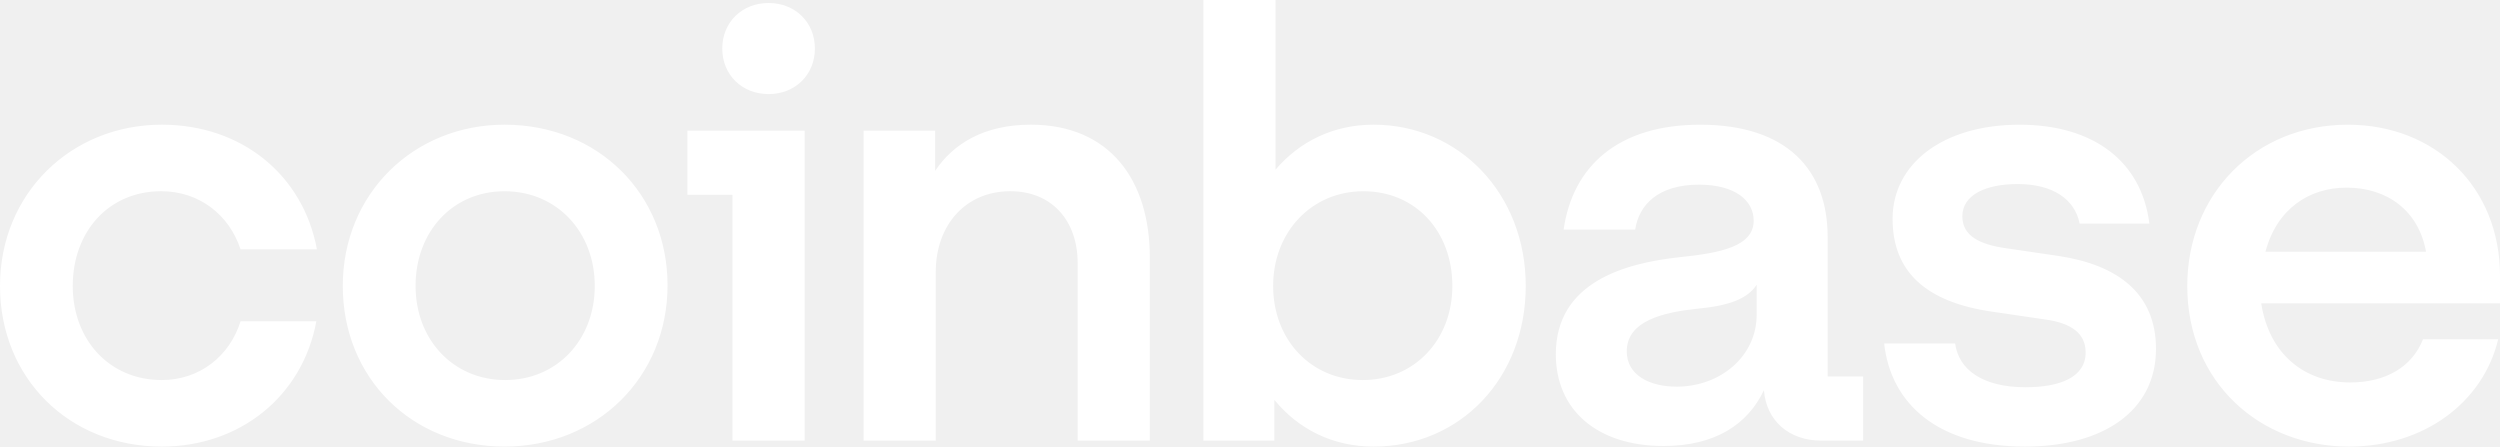
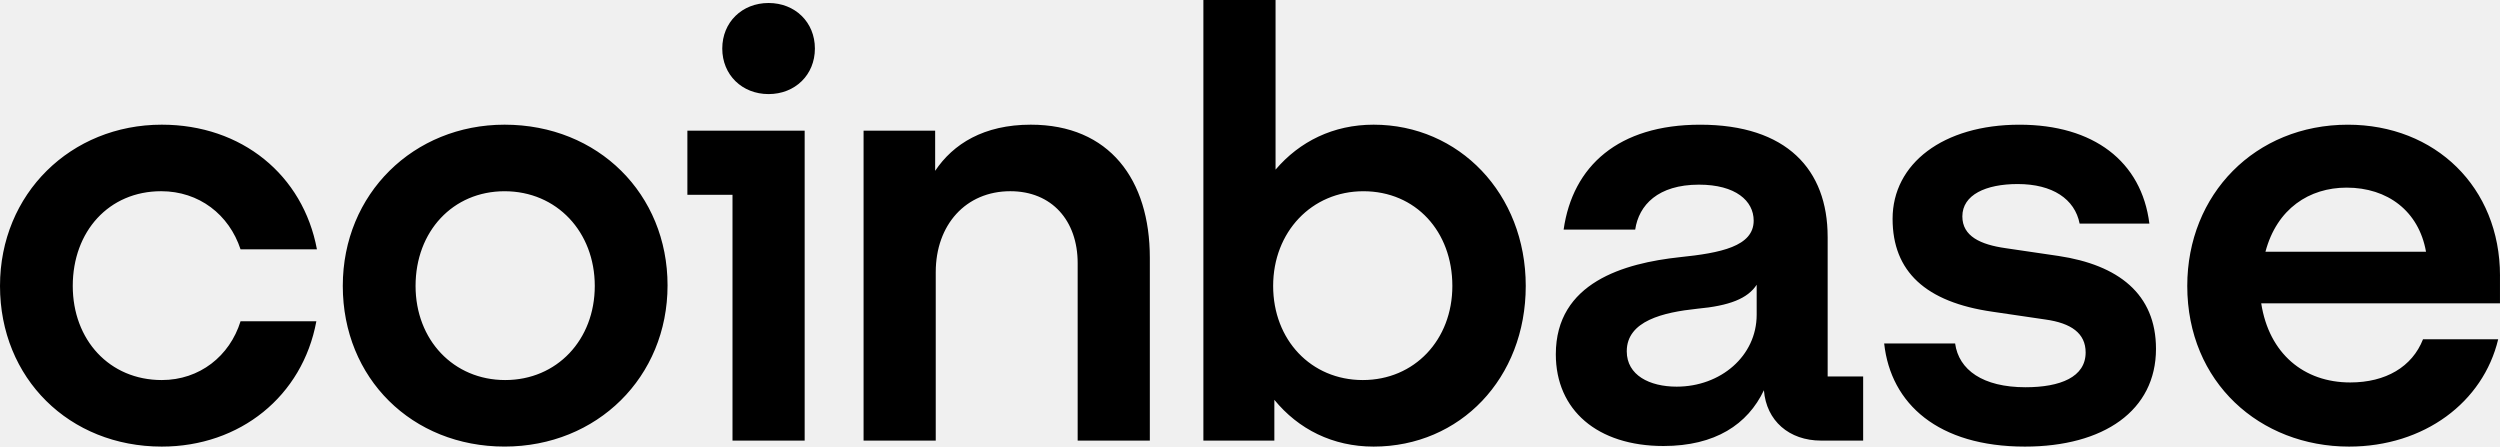
<svg xmlns="http://www.w3.org/2000/svg" version="1.1" id="Layer_1" x="0px" y="0px" viewBox="0 0 1101.64 196.79" style="enable-background:new 0 0 1101.64 196.79;" xml:space="preserve">
  <style type="text/css">
-   .st0{fill:#FFFFFF;}
+   .st0{fill:#000000;}
 </style>
  <path class="st0" d="M222.34,54.94c-40.02,0-71.29,30.38-71.29,71.05s30.48,70.79,71.29,70.79c40.81,0,71.82-30.64,71.82-71.05  C294.16,85.58,263.68,54.94,222.34,54.94z M222.61,167.47c-22.79,0-39.49-17.7-39.49-41.47c0-24.04,16.43-41.73,39.22-41.73  c23.06,0,39.75,17.96,39.75,41.73S245.4,167.47,222.61,167.47z M302.9,85.85h19.88v108.3h31.8V57.58H302.9V85.85z M71.02,84.26  c16.7,0,29.95,10.3,34.98,25.62h33.66c-6.1-32.75-33.13-54.94-68.37-54.94C31.27,54.94,0,85.32,0,126s30.48,70.79,71.29,70.79  c34.45,0,62.01-22.19,68.11-55.21H106c-4.77,15.32-18.02,25.89-34.72,25.89c-23.06,0-39.22-17.7-39.22-41.47  C32.07,101.96,47.97,84.26,71.02,84.26z M907.12,112.79l-23.32-3.43c-11.13-1.58-19.08-5.28-19.08-14  c0-9.51,10.34-14.26,24.38-14.26c15.37,0,25.18,6.6,27.3,17.43h30.74c-3.45-27.47-24.65-43.58-57.24-43.58  c-33.66,0-55.92,17.17-55.92,41.47c0,23.24,14.58,36.72,43.99,40.94l23.32,3.43c11.4,1.58,17.76,6.08,17.76,14.53  c0,10.83-11.13,15.32-26.5,15.32c-18.82,0-29.42-7.66-31.01-19.28h-31.27c2.92,26.68,23.85,45.43,62.01,45.43  c34.72,0,57.77-15.85,57.77-43.06C950.05,129.43,933.36,116.75,907.12,112.79z M338.68,1.32c-11.66,0-20.41,8.45-20.41,20.07  s8.74,20.07,20.41,20.07c11.66,0,20.41-8.45,20.41-20.07S350.34,1.32,338.68,1.32z M805.36,104.34c0-29.58-18.02-49.39-56.18-49.39  c-36.04,0-56.18,18.23-60.16,46.23h31.54c1.59-10.83,10.07-19.81,28.09-19.81c16.17,0,24.12,7.13,24.12,15.85  c0,11.36-14.58,14.26-32.6,16.11c-24.38,2.64-54.59,11.09-54.59,42.79c0,24.57,18.29,40.41,47.44,40.41  c22.79,0,37.1-9.51,44.26-24.57c1.06,13.47,11.13,22.19,25.18,22.19h18.55v-28.26h-15.64V104.34z M774.09,138.68  c0,18.23-15.9,31.7-35.25,31.7c-11.93,0-22-5.02-22-15.58c0-13.47,16.17-17.17,31.01-18.75c14.31-1.32,22.26-4.49,26.24-10.57  V138.68z M605.28,54.94c-17.76,0-32.6,7.4-43.2,19.81V0h-31.8v194.15h31.27v-17.96c10.6,12.94,25.71,20.6,43.73,20.6  c38.16,0,67.05-30.11,67.05-70.79S642.91,54.94,605.28,54.94z M600.51,167.47c-22.79,0-39.49-17.7-39.49-41.47  s16.96-41.73,39.75-41.73c23.06,0,39.22,17.7,39.22,41.73C639.99,149.77,623.3,167.47,600.51,167.47z M454.22,54.94  c-20.67,0-34.19,8.45-42.14,20.34v-17.7h-31.54v136.56h31.8v-74.22c0-20.87,13.25-35.66,32.86-35.66c18.29,0,29.68,12.94,29.68,31.7  v78.19h31.8v-80.56C506.69,79.24,488.94,54.94,454.22,54.94z M1101.64,121.51c0-39.09-28.62-66.56-67.05-66.56  c-40.81,0-70.76,30.64-70.76,71.05c0,42.53,32.07,70.79,71.29,70.79c33.13,0,59.1-19.55,65.72-47.28h-33.13  c-4.77,12.15-16.43,19.02-32.07,19.02c-20.41,0-35.78-12.68-39.22-34.87h105.21V121.51z M998.28,110.94  c5.04-19.02,19.35-28.26,35.78-28.26c18.02,0,31.8,10.3,34.98,28.26H998.28z">
 </path>
</svg>
